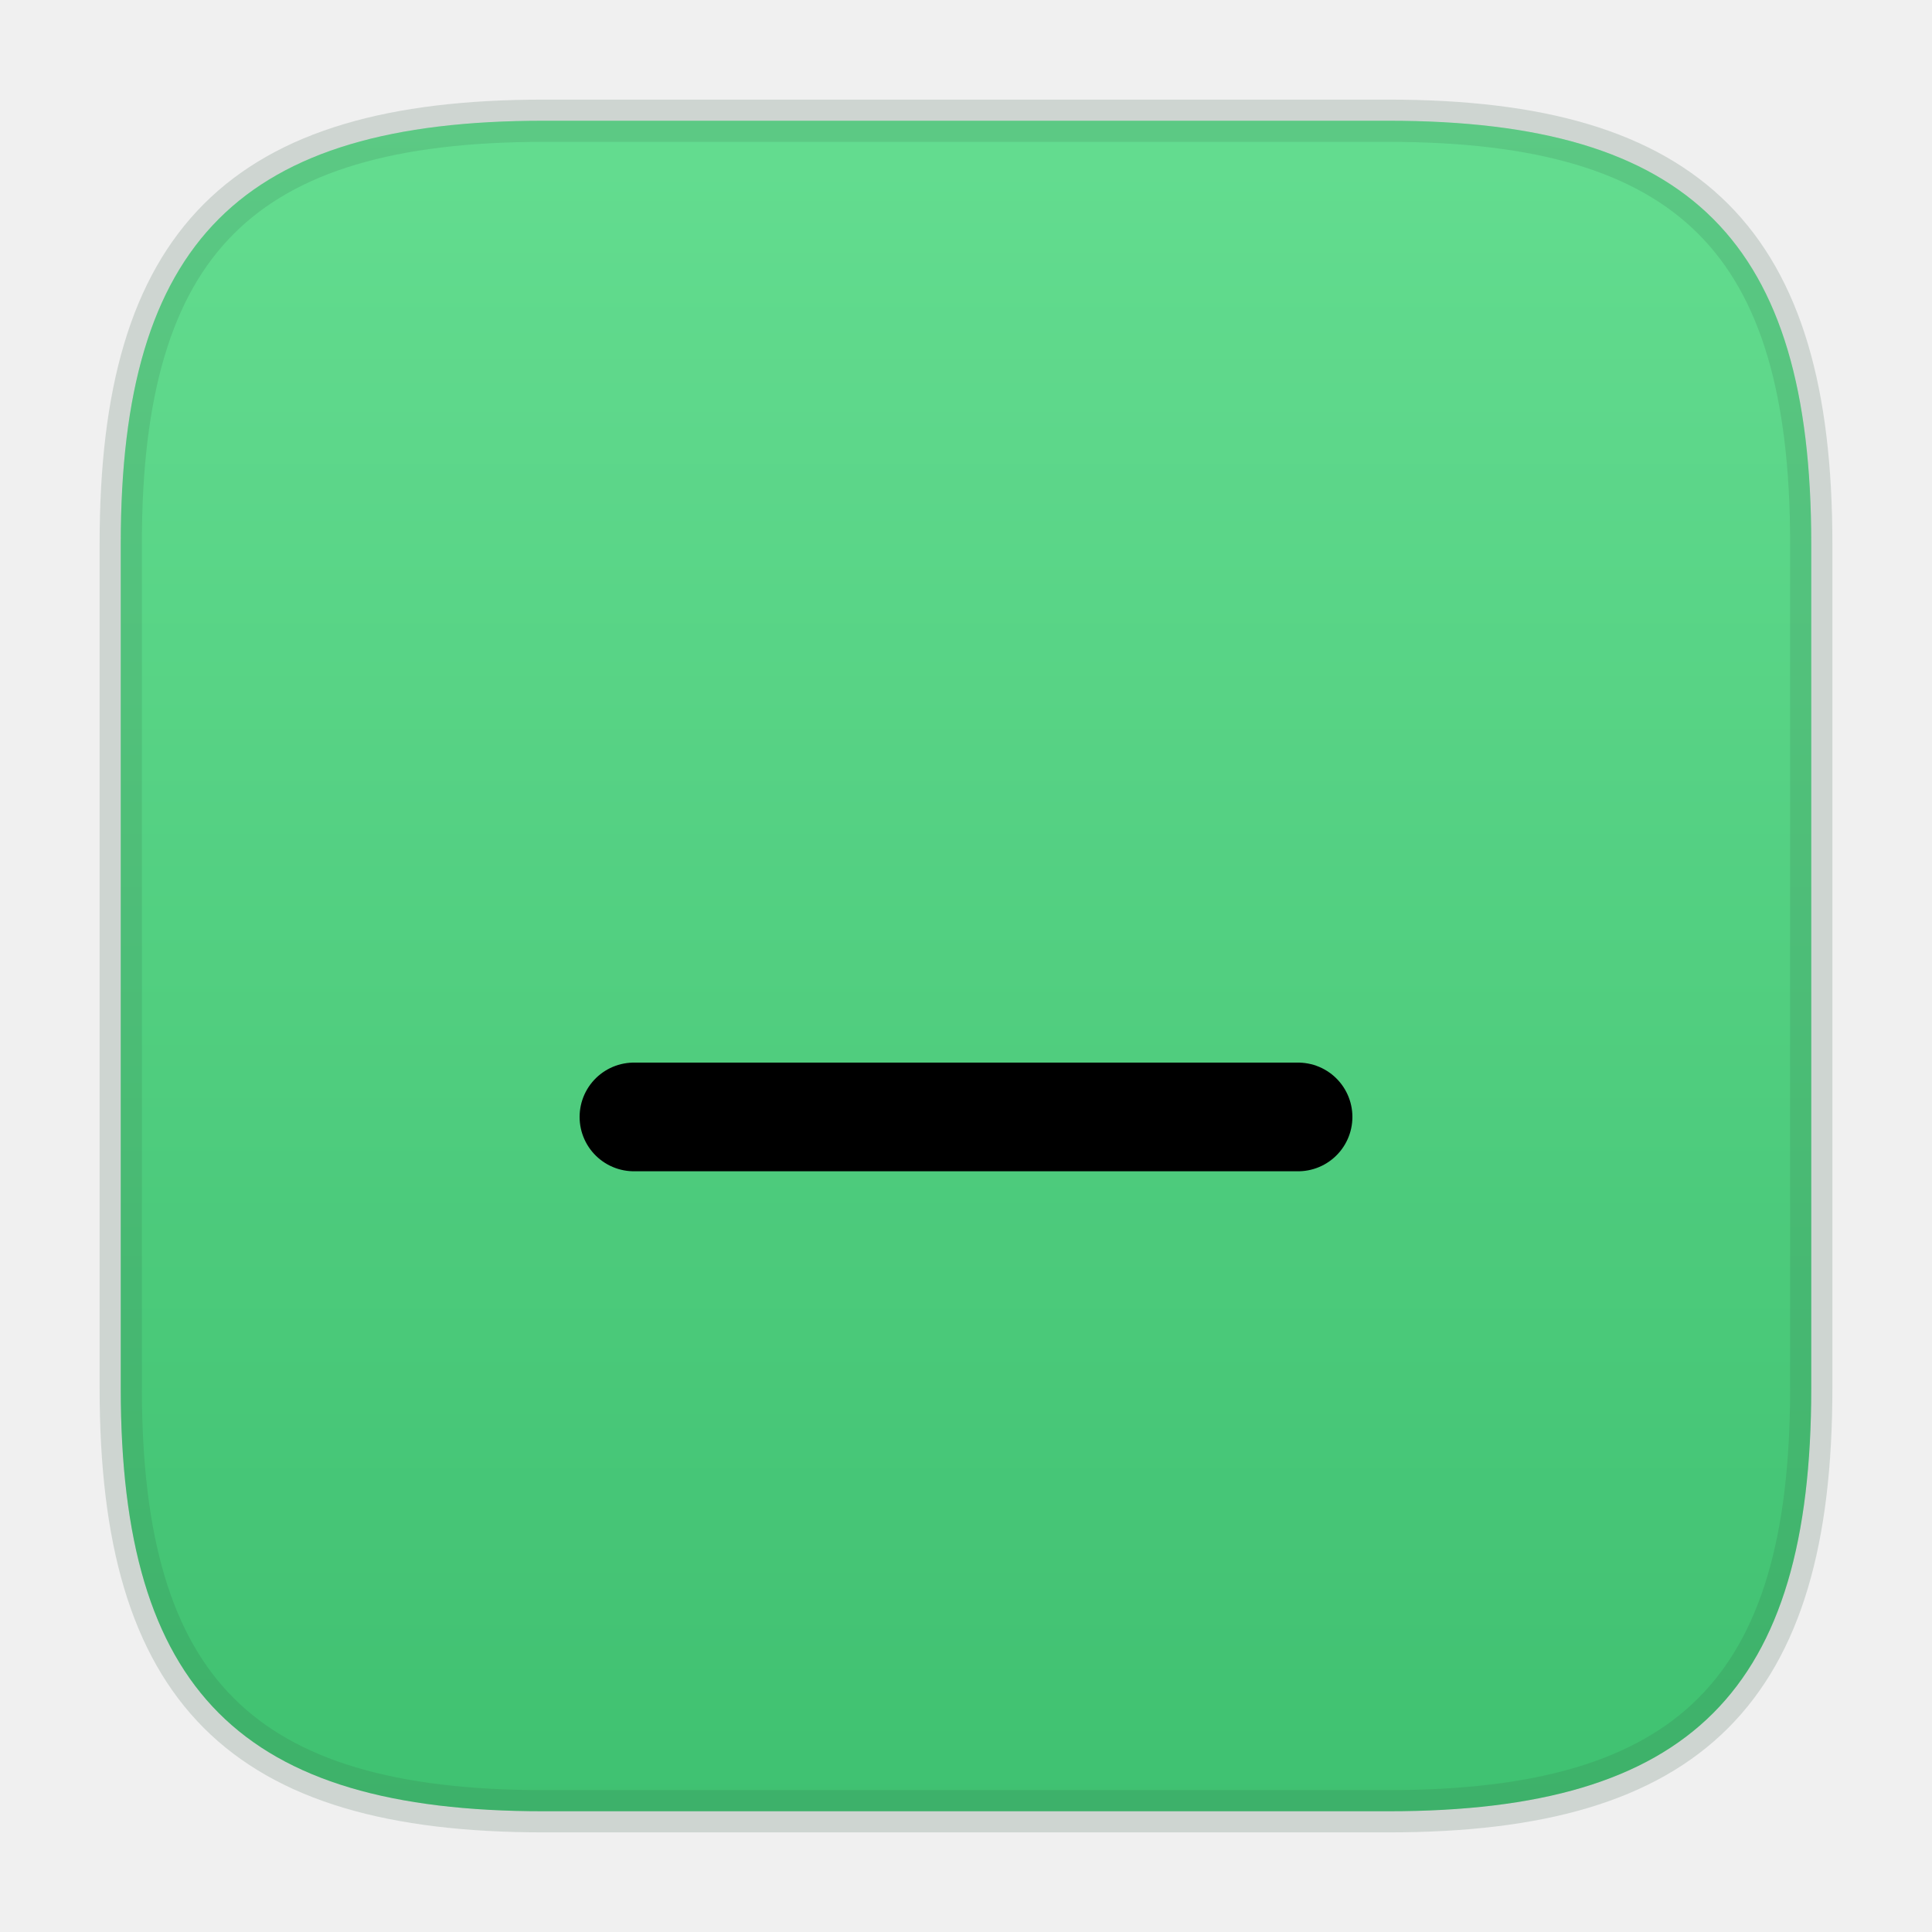
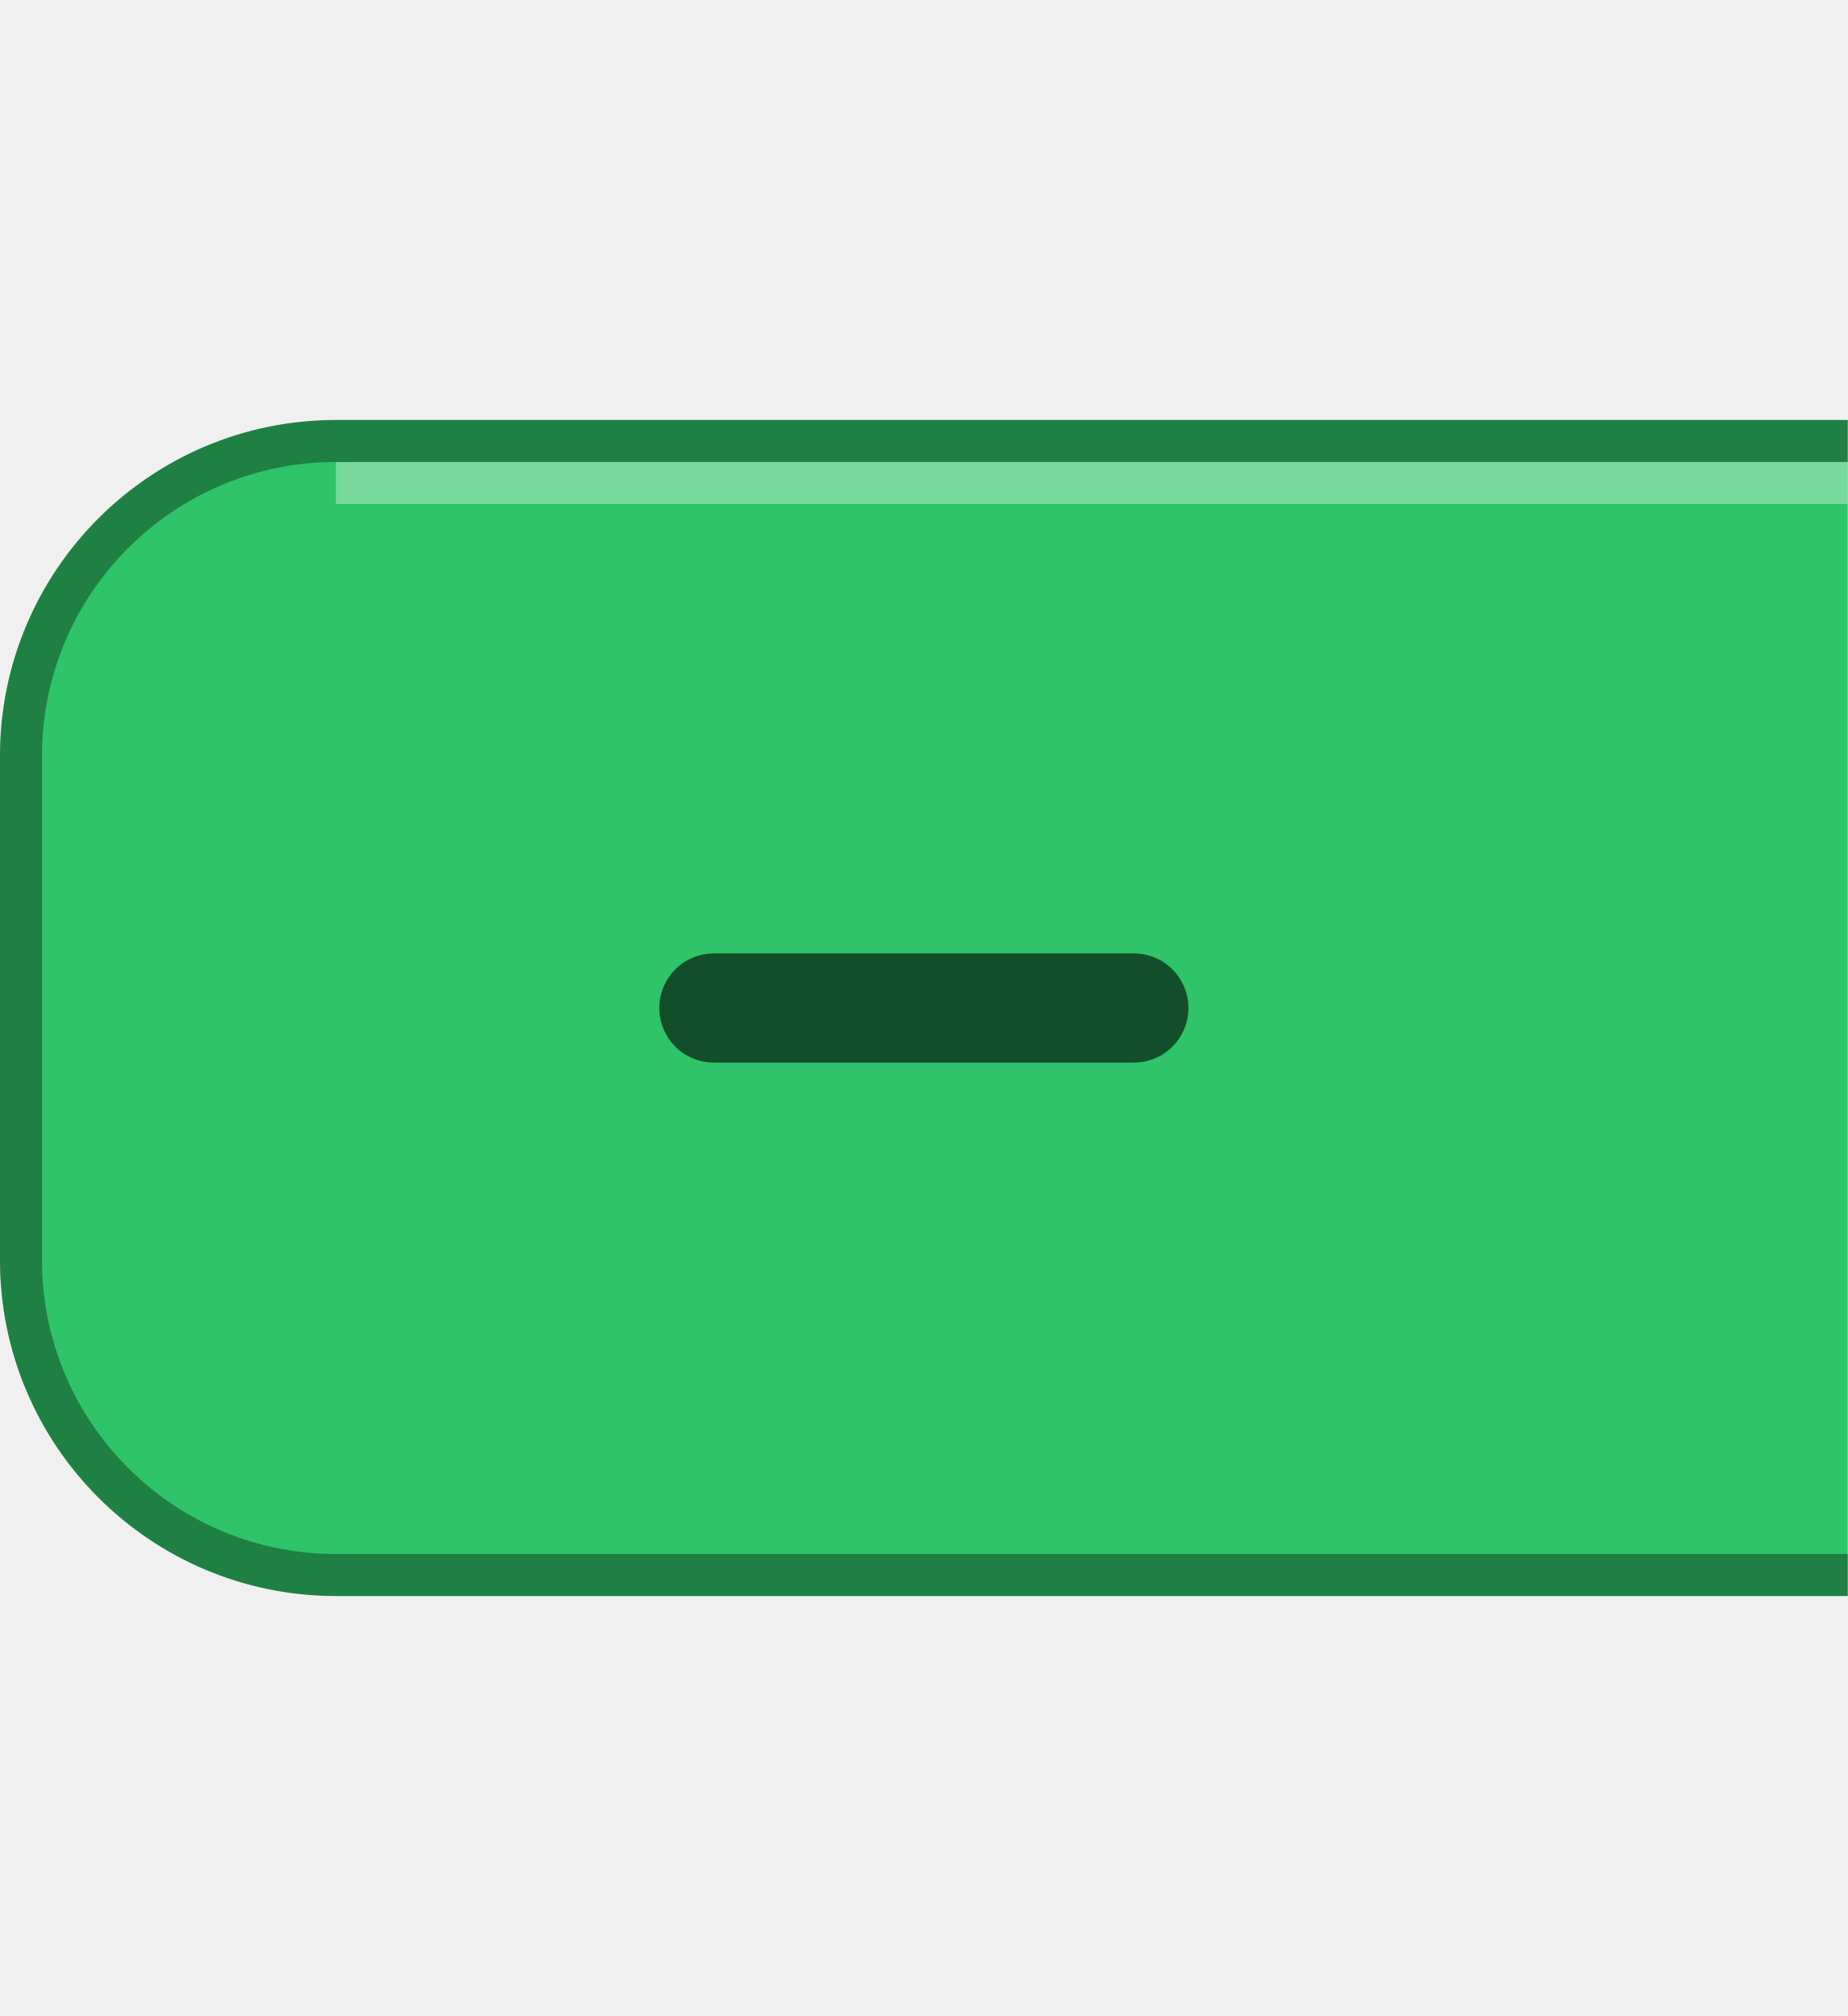
- <svg xmlns="http://www.w3.org/2000/svg" width="32" height="32" viewBox="0 0 32 32">
-   <defs>
-     <linearGradient id="surface" x2="0" y2="1">
-       <stop stop-color="#4bd77e" />
-       <stop offset="1" stop-color="#21b75a" />
-     </linearGradient>
-   </defs>
-   <path d="M9 2H23C28 2 30 4 30 9V23C30 28 28 30 23 30H9C4 30 2 28 2 23V9C2 4 4 2 9 2Z" fill="url(#surface)" stroke="#123d27" stroke-opacity=".15" stroke-width=".7" />
-   <path d="M9 2H23C28 2 30 4 30 9V23C30 28 28 30 23 30H9C4 30 2 28 2 23V9C2 4 4 2 9 2Z" fill="white" opacity=".14" />
-   <g fill="none" stroke="#000000" stroke-width="1.8" stroke-linecap="round" stroke-linejoin="round">
-     <path d="M10.5 18.5H21.5" />
+ <svg xmlns="http://www.w3.org/2000/svg" width="22" height="24" viewBox="0 0 22 24">
+   <path d="M4.0 5.0H22V19.0H4.0A4.0 4.0 0 0 1 0.0 15.0V9.0A4.0 4.0 0 0 1 4.0 5.0Z" fill="#2fc469" />
+   <path d="M4 5.75H22" stroke="#fff" stroke-opacity=".35" stroke-width=".5" />
+   <path d="M4 5.25H22M4 18.75H22M4 5.25A3.75 3.75 0 0 0 0.25 9V15A3.75 3.75 0 0 0 4 18.75" fill="none" stroke="#000" stroke-opacity="0.35" stroke-width=".5" />
+   <g transform="translate(6.5 7.5)" fill="none" stroke="#000" stroke-opacity="0.6" stroke-width="1.3" stroke-linecap="round" stroke-linejoin="round">
+     <path d="M2 4.5H7" />
  </g>
</svg>
